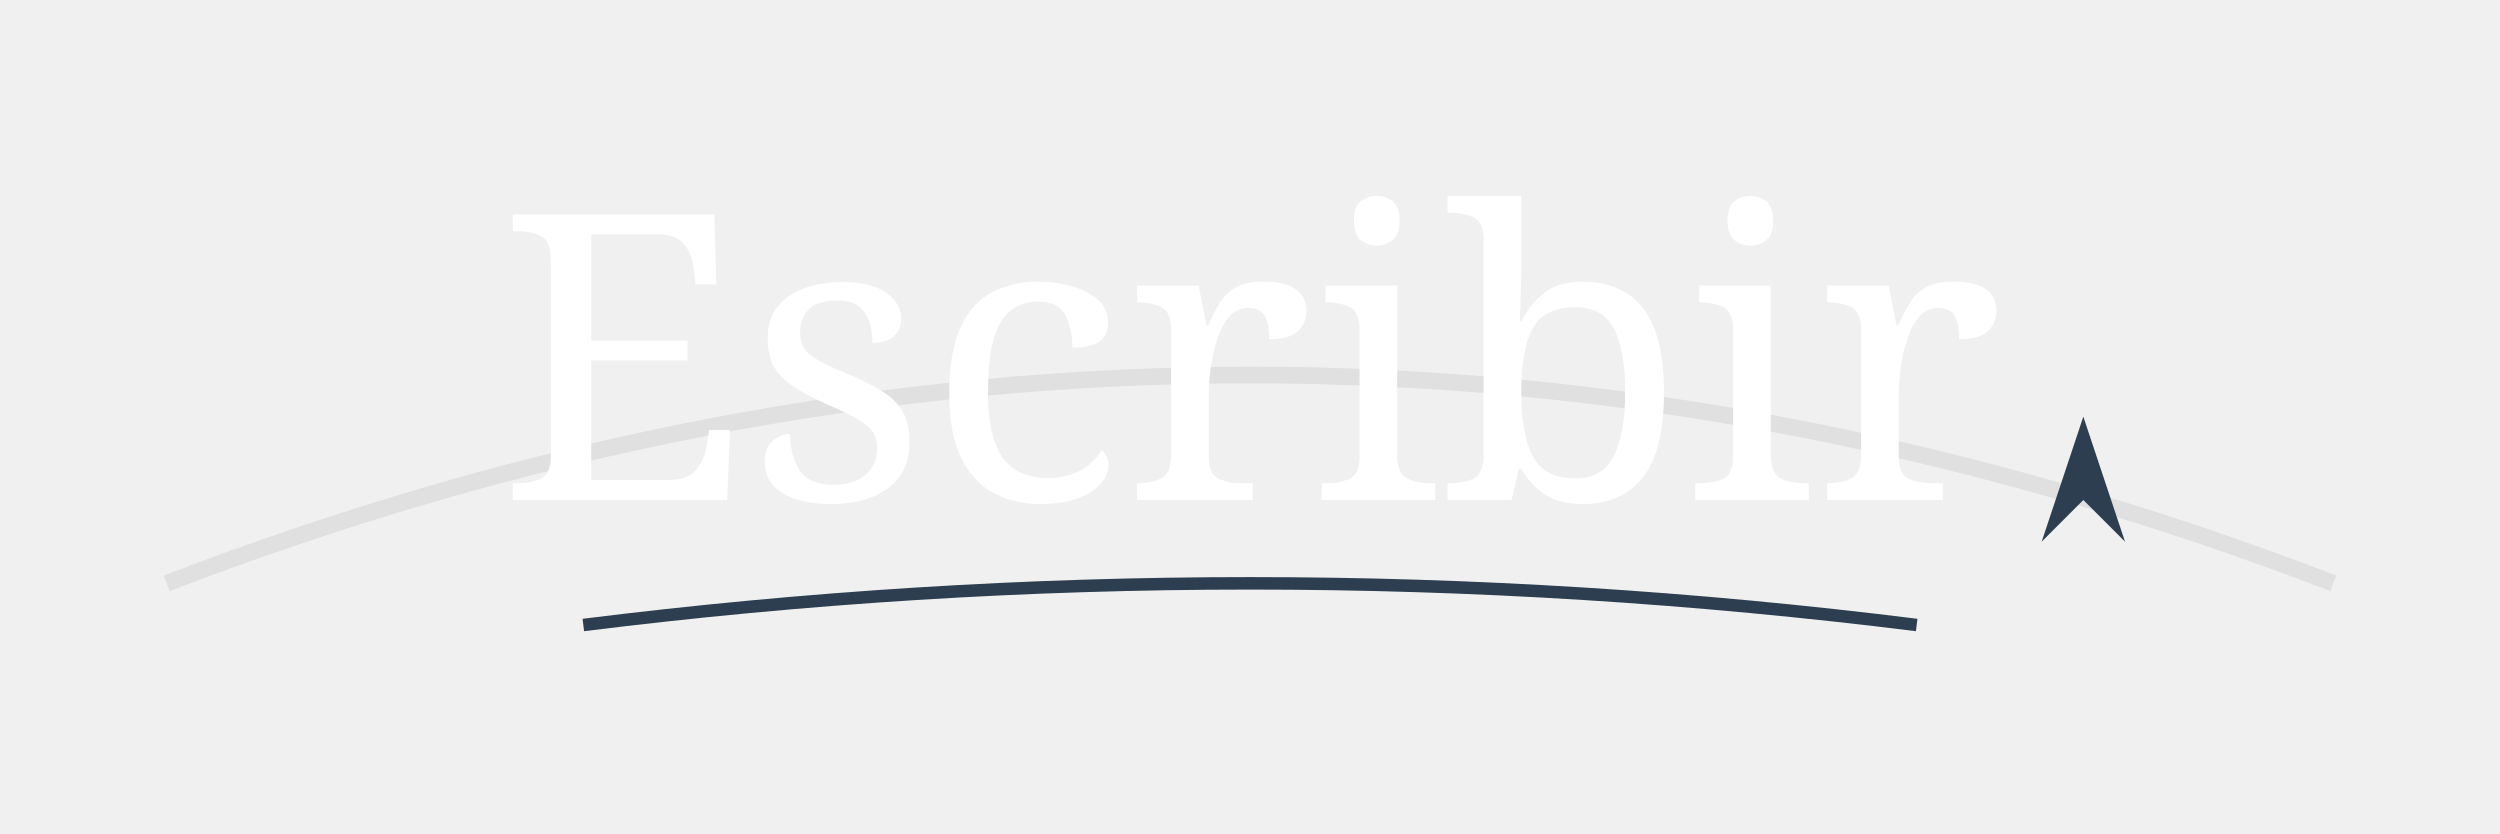
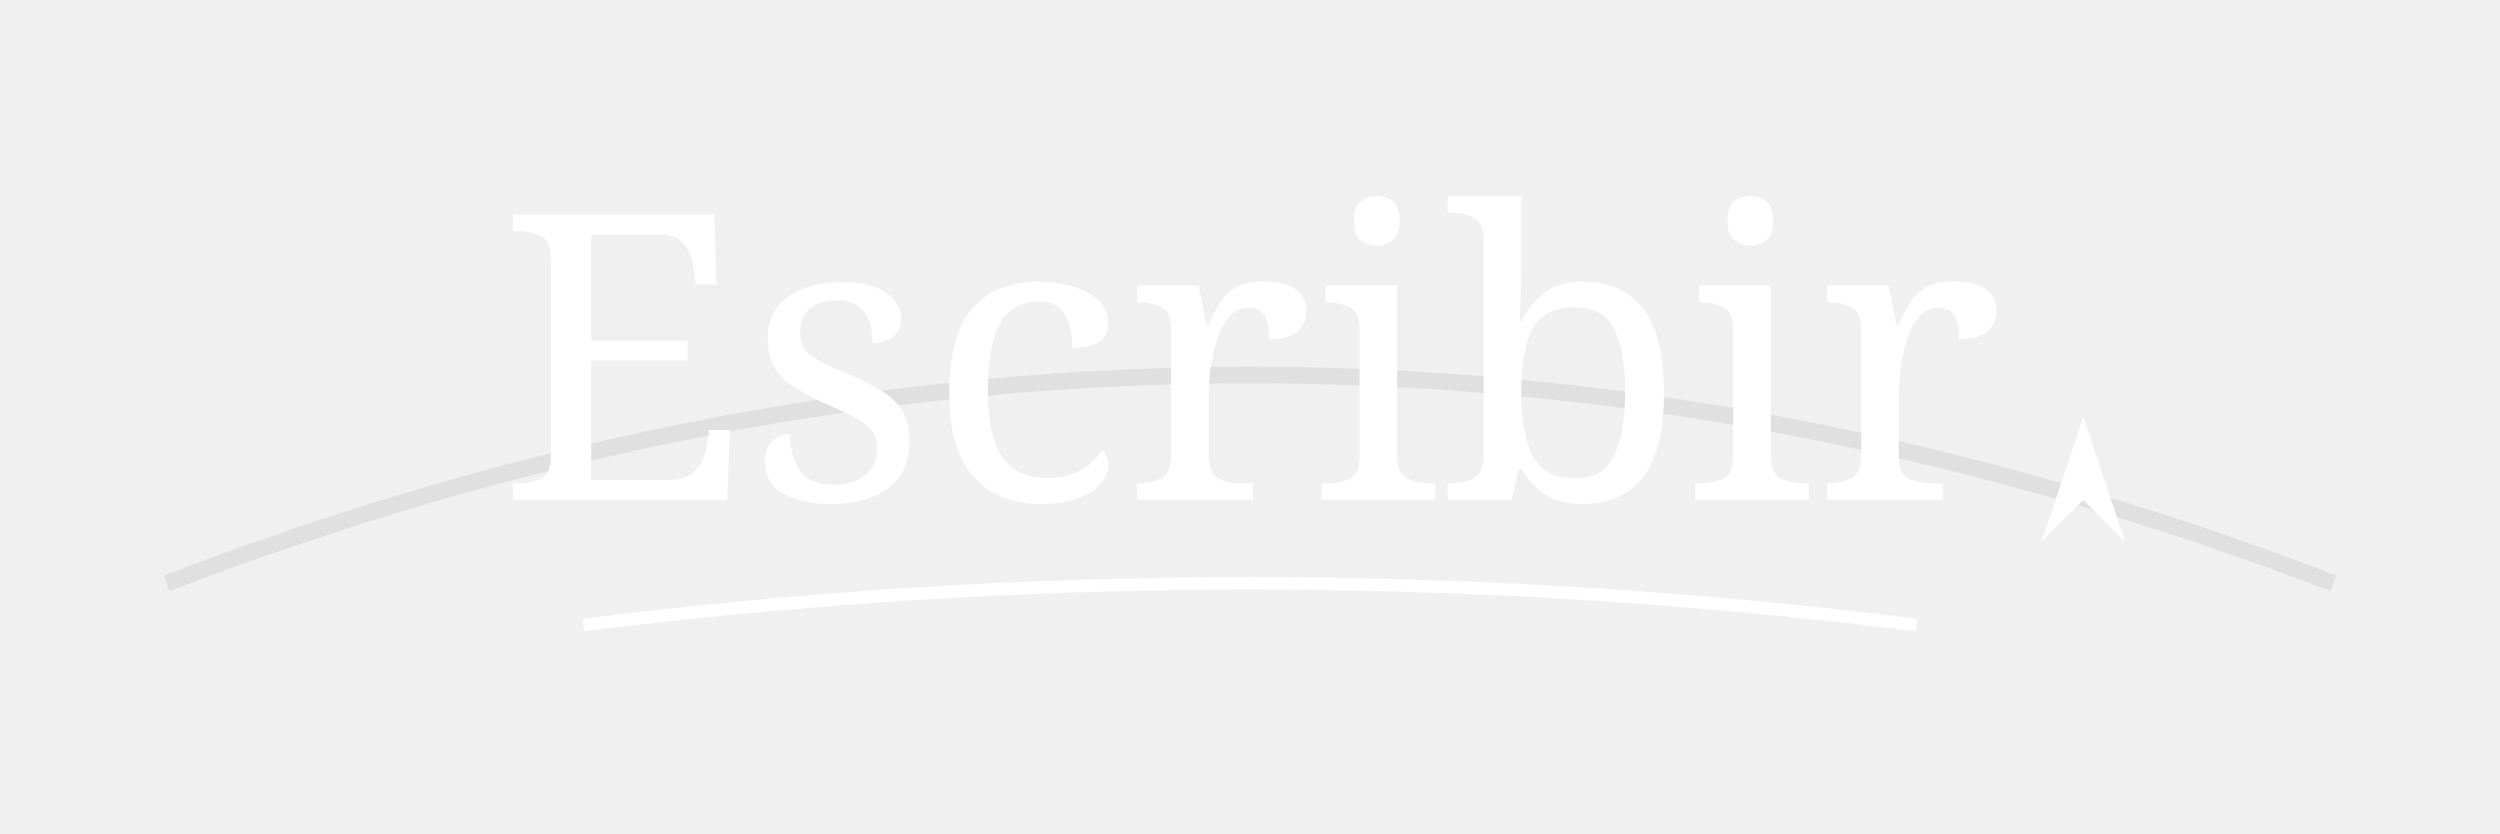
<svg xmlns="http://www.w3.org/2000/svg" viewBox="0 0 300 100">
  <path d="M20 70 Q 150 20, 280 70" stroke="#e0e0e0" fill="none" stroke-width="2" />
  <text x="150" y="60" text-anchor="middle" font-family="Georgia" font-size="48" fill="#fff">
    <tspan>Escribir</tspan>
  </text>
-   <path d="M245 65 l5,-5 l5,5 l-5,-15 z" fill="#2c3e50" />
-   <path d="M70 75 Q 150 65, 230 75" stroke="#2c3e50" fill="none" stroke-width="1.5" />
+   <path d="M245 65 l5,-5 l5,5 l-5,-15 z" fill="#fff" />
+   <path d="M70 75 Q 150 65, 230 75" stroke="#fff" fill="none" stroke-width="1.5" />
</svg>
